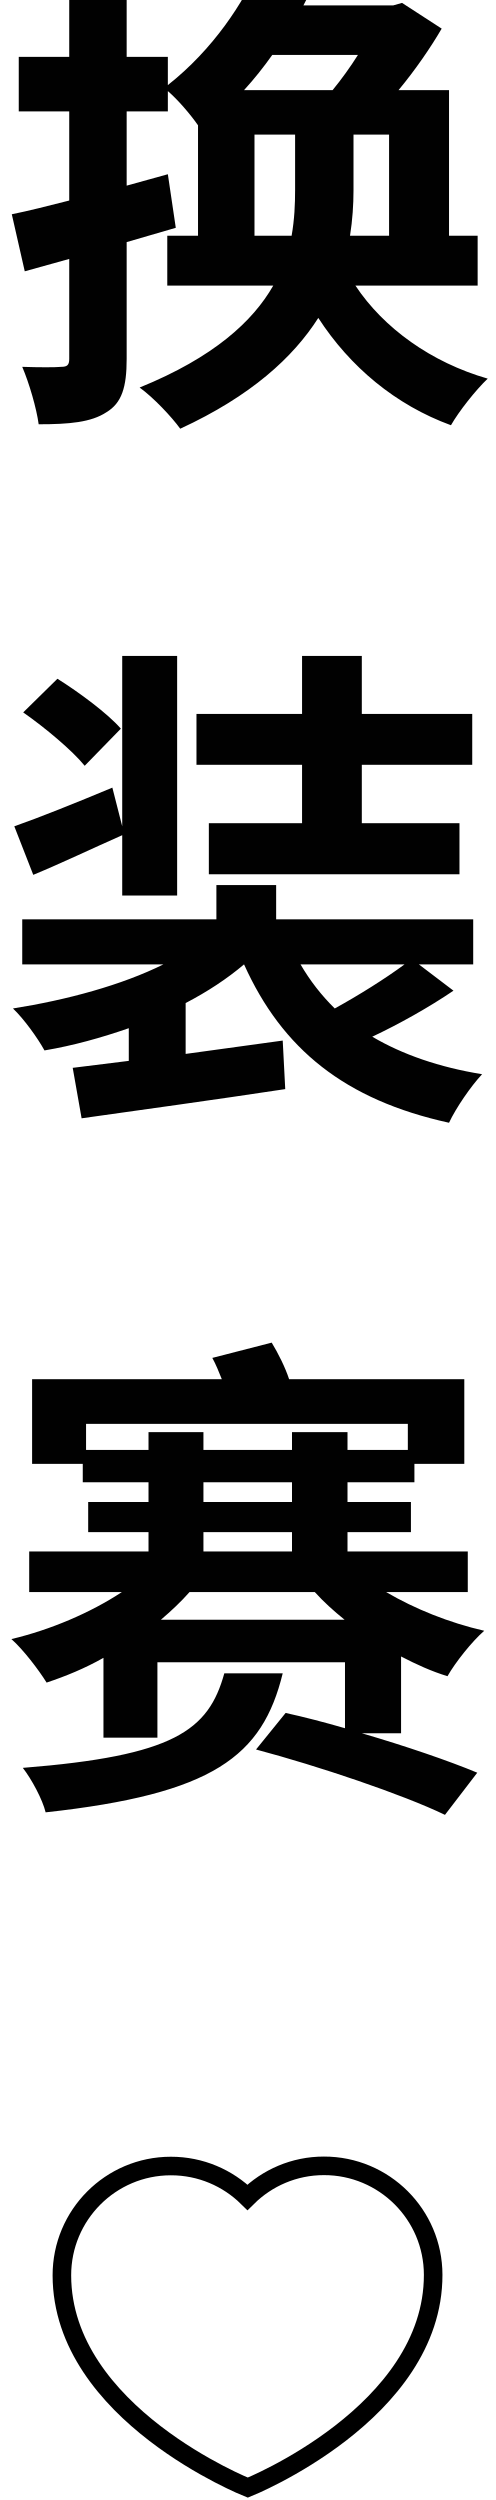
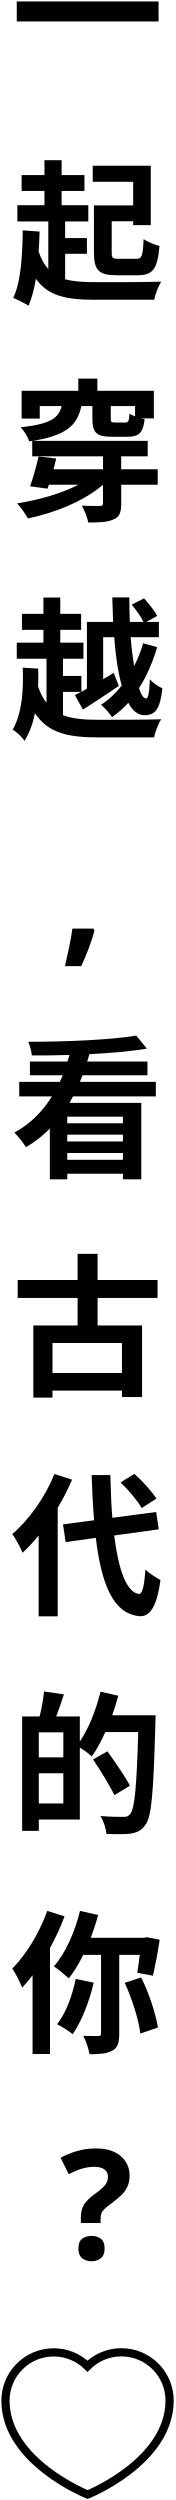
- <svg xmlns="http://www.w3.org/2000/svg" width="40px" height="202px" viewBox="0 0 40 202" version="1.1">
+ <svg xmlns="http://www.w3.org/2000/svg" width="32px" height="457px" viewBox="0 0 32 457" version="1.1">
  <defs />
  <g id="Page-1" stroke="none" stroke-width="1" fill="none" fill-rule="evenodd">
-     <g id="欢迎" transform="translate(-291, -199)">
-       <g id="Group-4" transform="translate(291, 188)">
-         <text id="换-装-赛" font-family="STSongti-SC-Bold, Songti SC" font-size="40" font-weight="bold" fill="#010101">
-           <tspan x="0" y="42">换</tspan>
-           <tspan x="0" y="98">装</tspan>
-           <tspan x="0" y="154">赛</tspan>
+     <g id="封面" transform="translate(-309, -58)">
+       <g id="Group-4" transform="translate(310, 41)">
+         <text id="一-起-穿越-,-看古代的你-?" font-family="STSongti-SC-Bold, Songti SC" font-size="28" font-weight="bold" fill="#010101">
+           <tspan x="1" y="30">一</tspan>
+           <tspan x="1" y="70">起</tspan>
+           <tspan x="1" y="110">穿</tspan>
+           <tspan x="1" y="150">越     </tspan>
+           <tspan x="10" y="190"> ,</tspan>
+           <tspan x="1" y="230">看</tspan>
+           <tspan x="1" y="270">古</tspan>
+           <tspan x="1" y="310">代</tspan>
+           <tspan x="1" y="350">的</tspan>
+           <tspan x="1" y="390">你</tspan>
+           <tspan x="10" y="430"> ?</tspan>
        </text>
-         <path d="M26.173,186 C23.765,186 21.583,186.973 19.995,188.545 C18.401,186.98 16.218,186.012 13.805,186.014 C8.936,186.017 4.998,189.974 5,194.847 C5.015,206.034 20.022,212 20.022,212 C20.022,212 35.014,205.998 35,194.805 C34.994,189.936 31.042,185.995 26.173,186 Z" id="Shape" stroke="#000000" stroke-width="1.5" fill-rule="nonzero" />
+         <path d="M21.173,447 C18.765,447 16.583,447.973 14.995,449.545 C13.401,447.98 11.218,447.012 8.805,447.014 C3.936,447.017 -0.002,450.974 1.01535829e-06,455.847 C0.015,467.034 15.022,473 15.022,473 C15.022,473 30.014,466.998 30,455.805 C29.994,450.936 26.042,446.995 21.173,447 Z" id="Shape" stroke="#000000" stroke-width="1.5" fill-rule="nonzero" />
      </g>
    </g>
  </g>
</svg>
